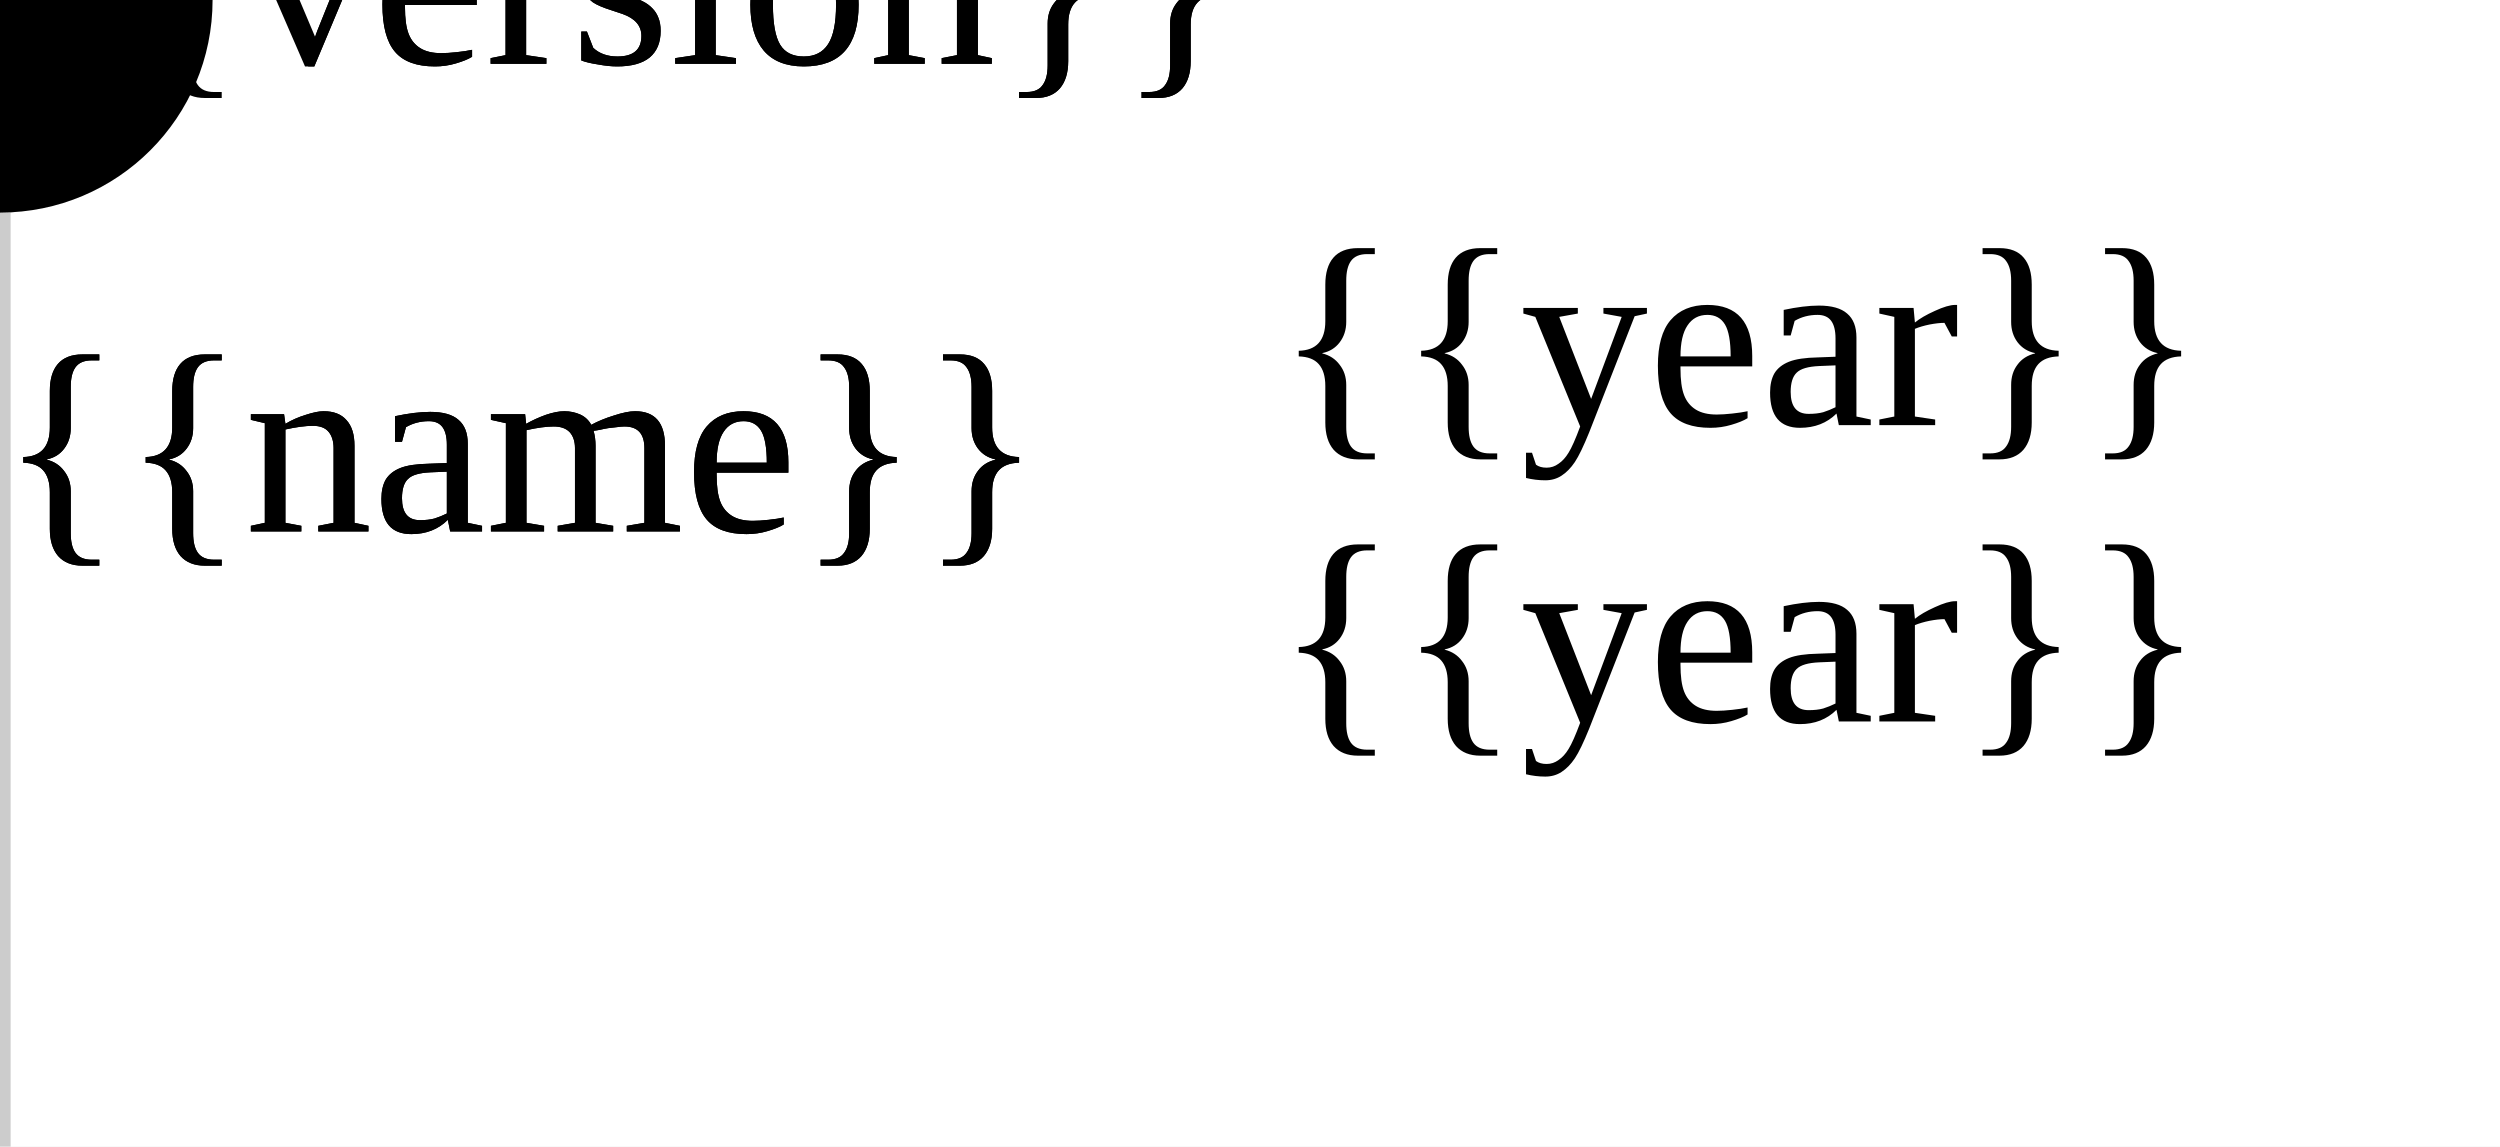
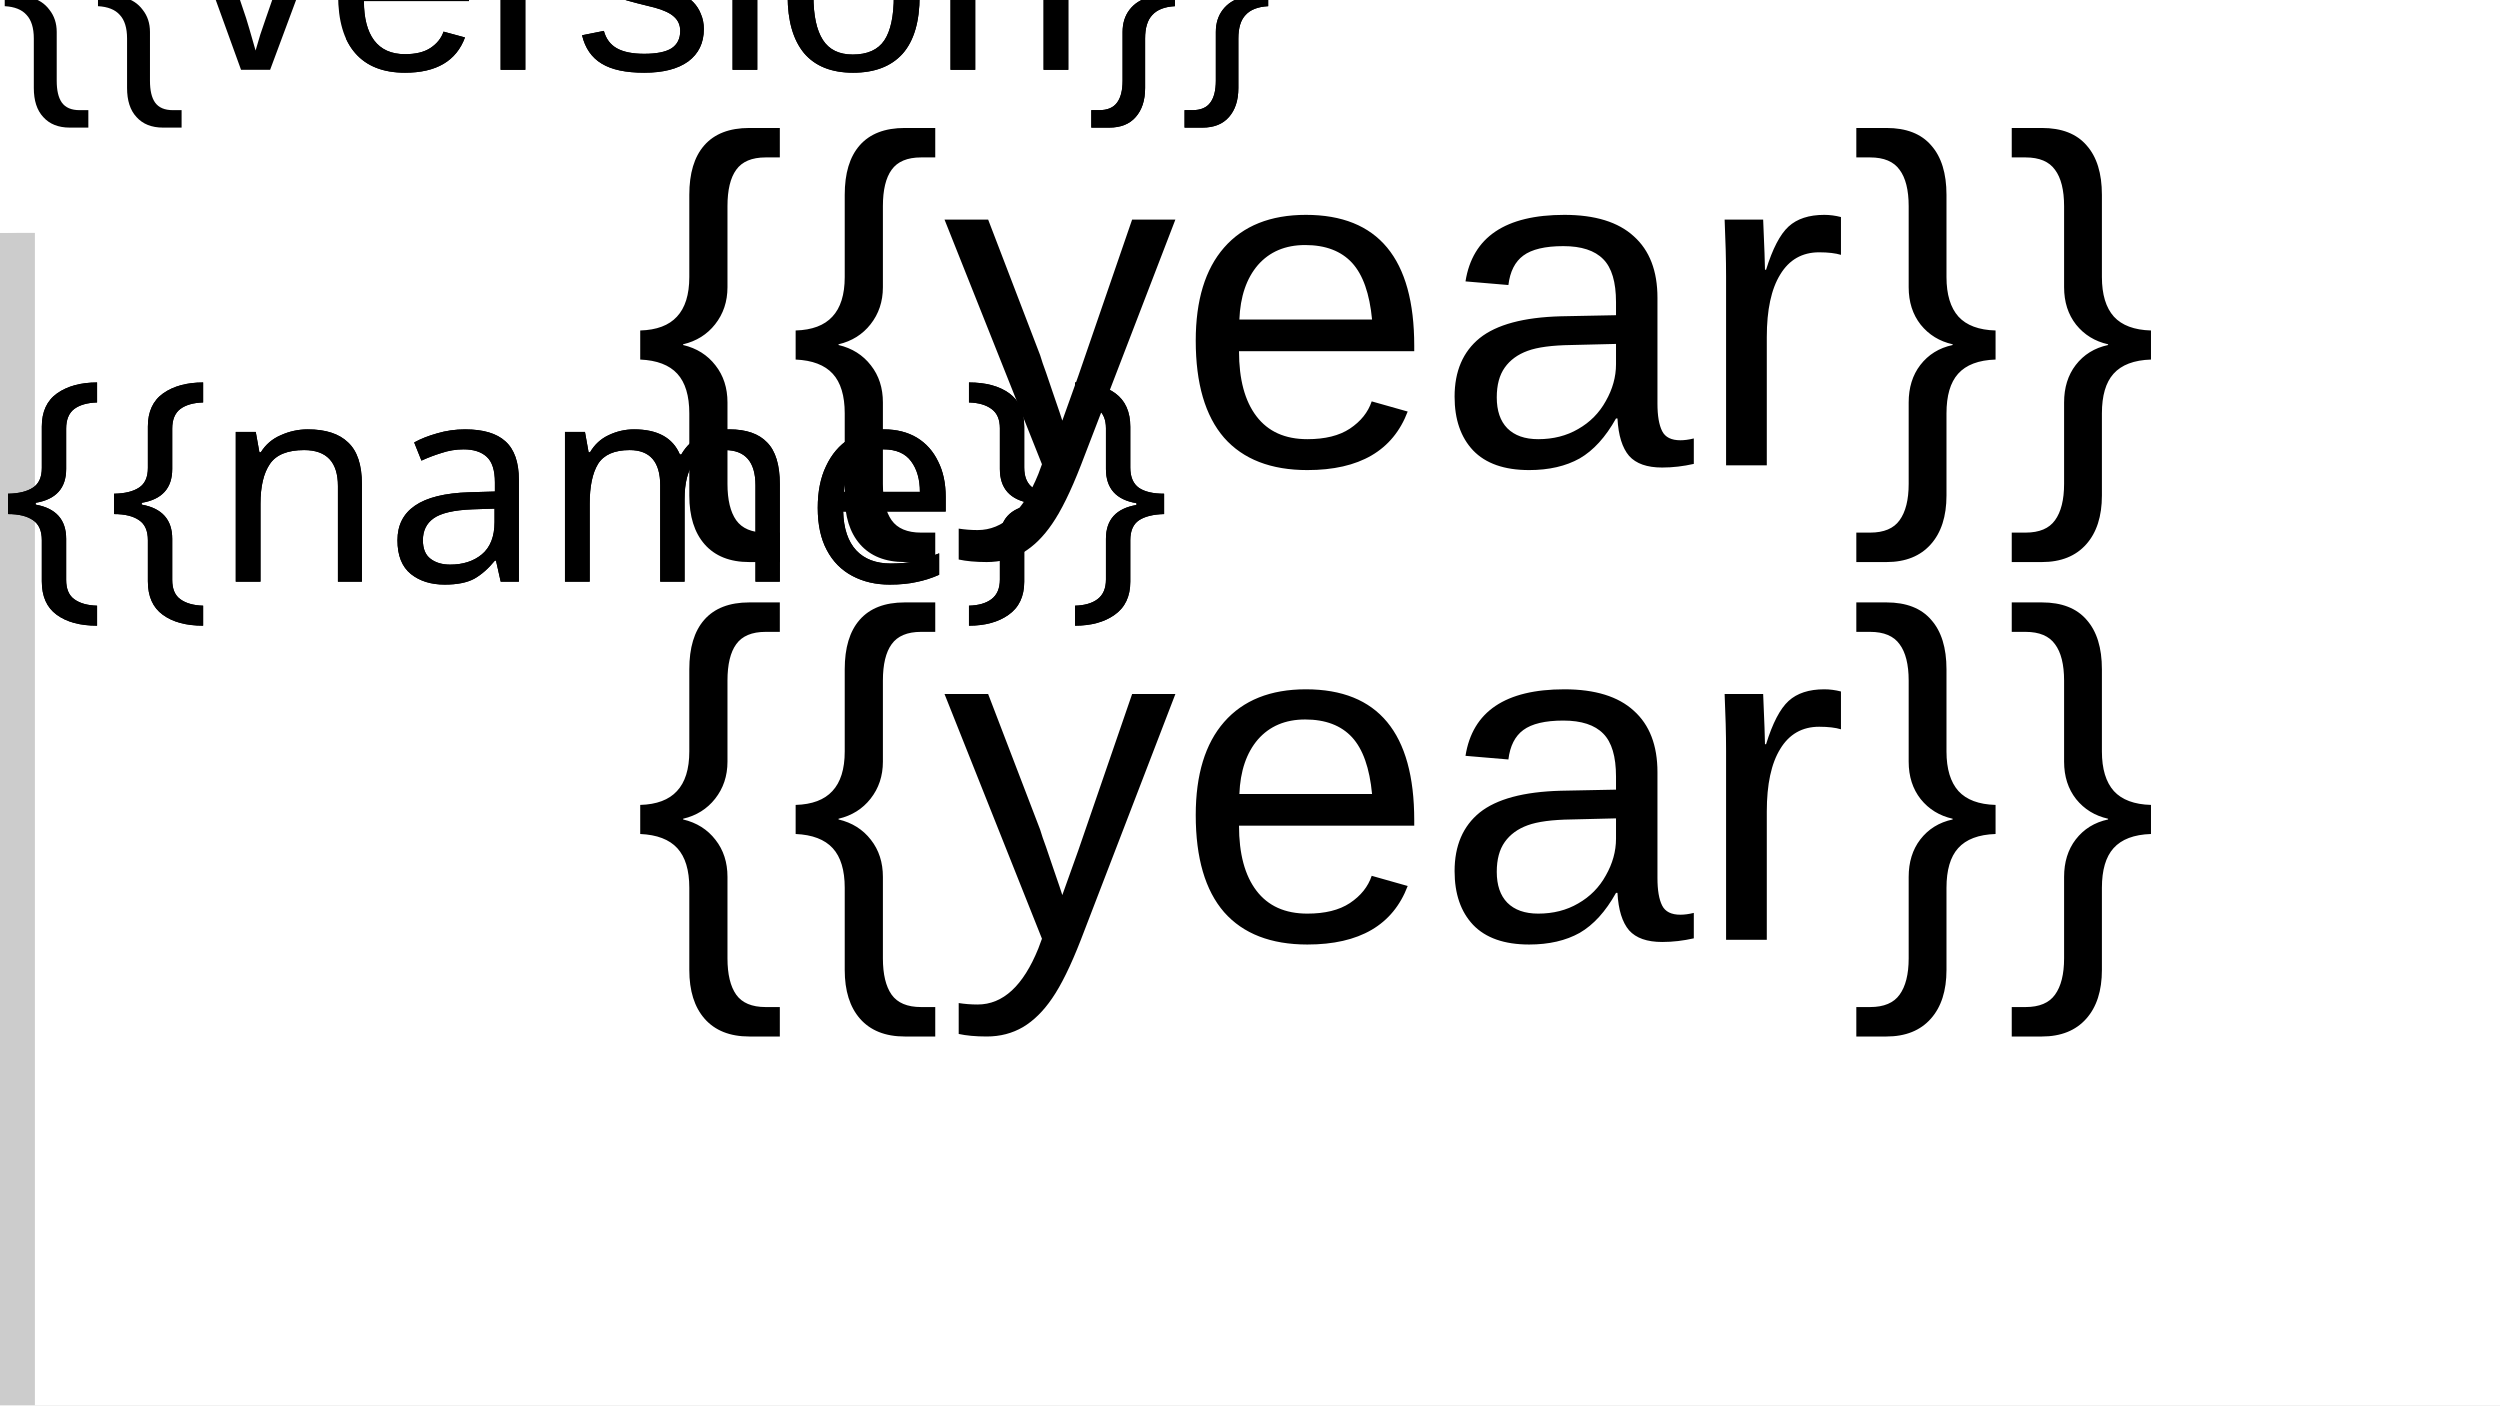
<svg xmlns="http://www.w3.org/2000/svg" xmlns:xlink="http://www.w3.org/1999/xlink" width="{{width}}" height="{{height}}">
  <defs>
+     <style type="text/css">
+       text {
+         font-family: "Arial", sans-serif;
+         text-align: center;
+         color: black;
+       }
+       
+       line {
+         stroke-linecap:round;
+         stroke-width:3px;
+       }
+       
+       circle {
+         stroke-width:2px;
+         fill: white;
+       }
+       
+       #yearlabels text {
+         font-size: 20px;
+         text-anchor: middle;
+       }
+       
+       .adblocker, .engine {
+         font-size: 12px;
+         font-family: sans-serif;
+       }
+       
+       .engine {
+         text-anchor: end;
+         font-style: italic;
+         font-weight: bold;
+       }
+       
+       .version {
+         font-family: sans-serif;
+         font-size: 14px;
+         text-anchor: middle;
+       }
+       
+       .subversion {
+         font-family: sans-serif;
+         font-size: 8px;
+         color: black;
+         text-anchor: middle;
+       }
+       
+       a:hover {
+         text-decoration: underline;
+       }
+     </style>
    <pattern id="bglines" patternUnits="userSpaceOnUse" width="120" height="100%">
      <line x1="0" x2="0" y2="100%" stroke="#CCC" />
    </pattern>
    <rect id="longver" width="30" height="20" rx="10" transform="translate(-15, -10)" stroke-width="2" fill="white" />
    <g id="yearlabels">
      {{#each years}}
      <text x="{{x}}">{{year}}</text>
      {{/each}}
    </g>
    
    {{#each adblockers}}
    <g id="{{id}}">
      <a xlink:href="{{link}}">
        <text x="0" y="0" dx="{{x}}" dy="25" class="adblocker">{{name}}</text>
      </a>
      <line stroke="{{color}}" x1="{{xmin}}" x2="{{xmax}}" />
      {{#if base}}
      
      <line stroke="{{color}}" x1="{{xmin}}" x2="{{xmin}}" y1="0" y2="{{base.ydiff}}" />
      {{/if}}
      
      {{#each releases}}
      
      {{#if isLongVersion}}<use x="{{x}}" stroke="{{../../color}}" xlink:href="#longver" />{{else}}<circle stroke="{{../../color}}" cx="{{x}}" r="10" />{{/if}}
      <text x="{{x}}" y="0" dy="3" class="{{#if isSubversion}}sub{{/if}}version">{{version}}</text>
      
      {{/each}}
      {{#if ended}}
      
      <line stroke="{{color}}" x1="{{xmax}}" y1="10" x2="{{xmax}}" y2="-10" />
      {{/if}}
    </g>
    
    {{/each}}
    
    {{#each engines}}
    <g id="{{id}}">
      <text x="{{min.x}}" y="{{min.y}}" dy="0" fill="{{color}}" stroke="{{color}}">{{name}} engine</text>
      <polygon points="{{#each path}}{{x}},{{y}} {{/each}}" fill="{{color}}" opacity="0.12" />
    </g>
    {{/each}}
    
    <g id="content">
      <use x="60" y="20" xlink:href="#yearlabels" />
      <use x="60" y="100%" transform="translate(0, -20)" xlink:href="#yearlabels" />
      
      {{#each engines}}
      <use y="0" xlink:href="#{{id}}" />
      {{/each}}
      {{#each adblockers}}
      <use y="{{y}}" xlink:href="#{{id}}" />
      {{/each}}
    </g>
  </defs>
  <rect x="0" y="0" height="100%" width="100%" fill="#ffffff" />
  <rect x="0" y="0" height="100%" width="100%" style="fill: url(#bglines);" />
  <use x="0" y="0" xlink:href="#content" />
</svg>
